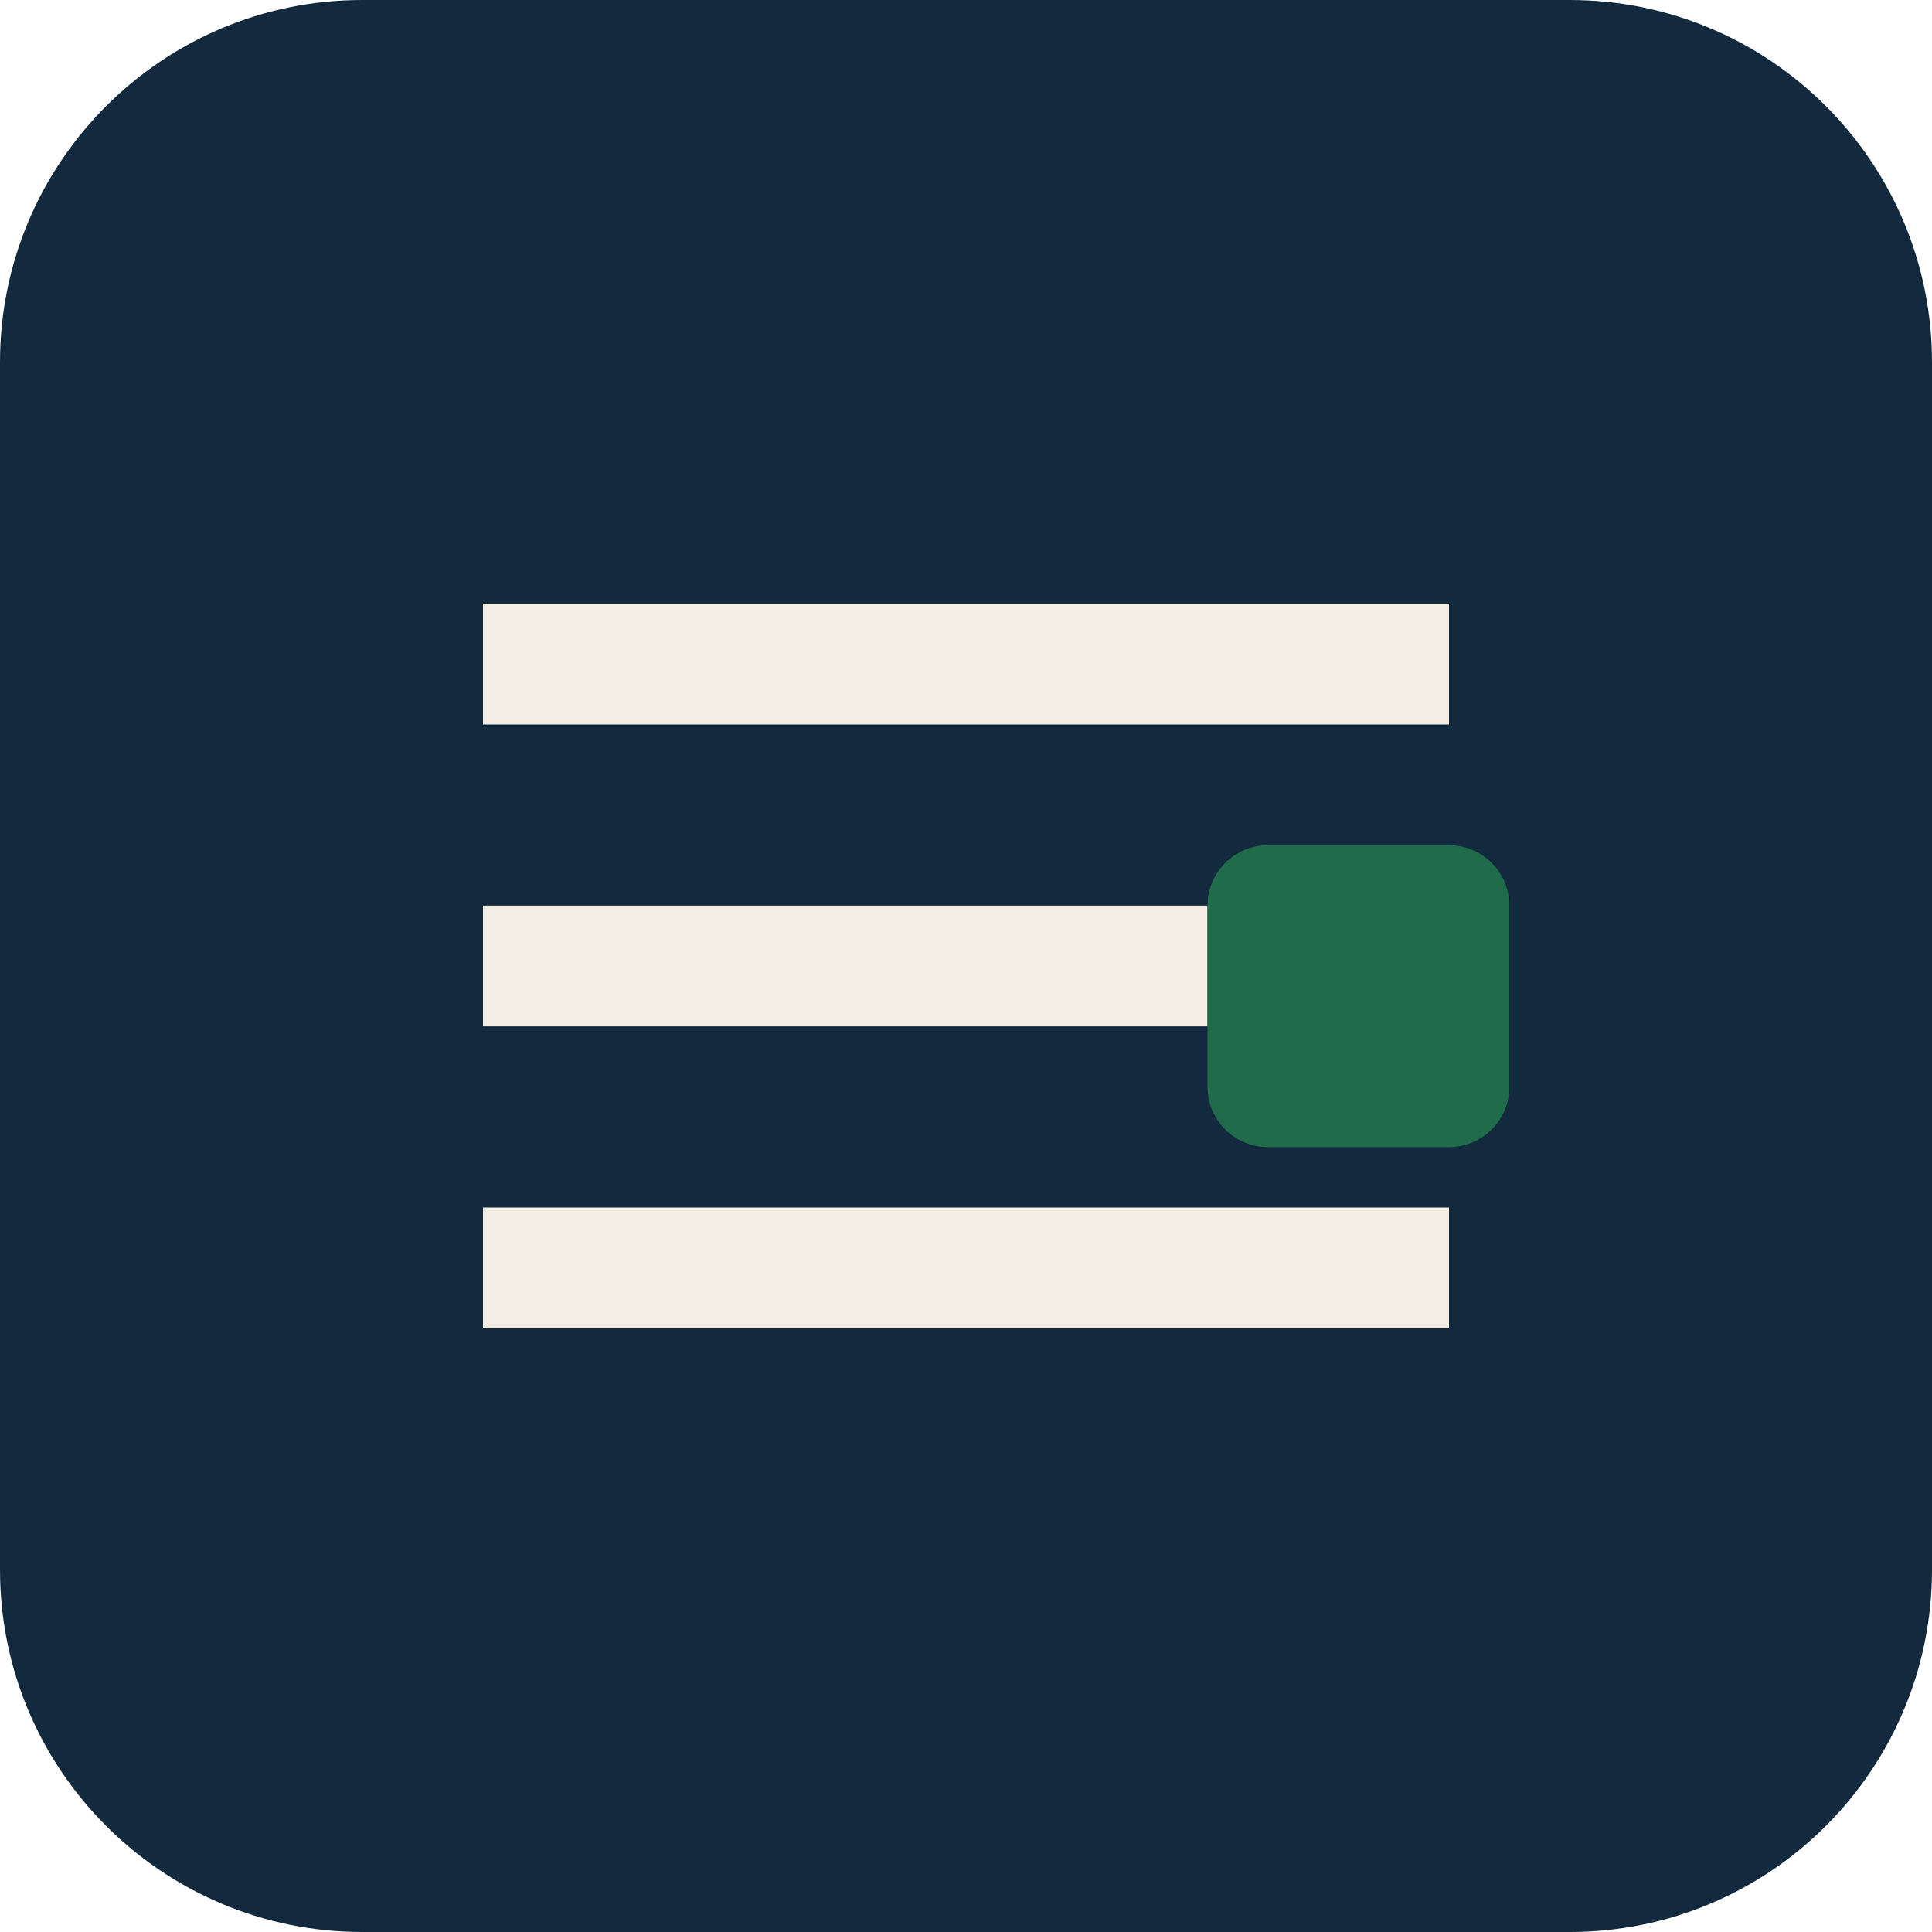
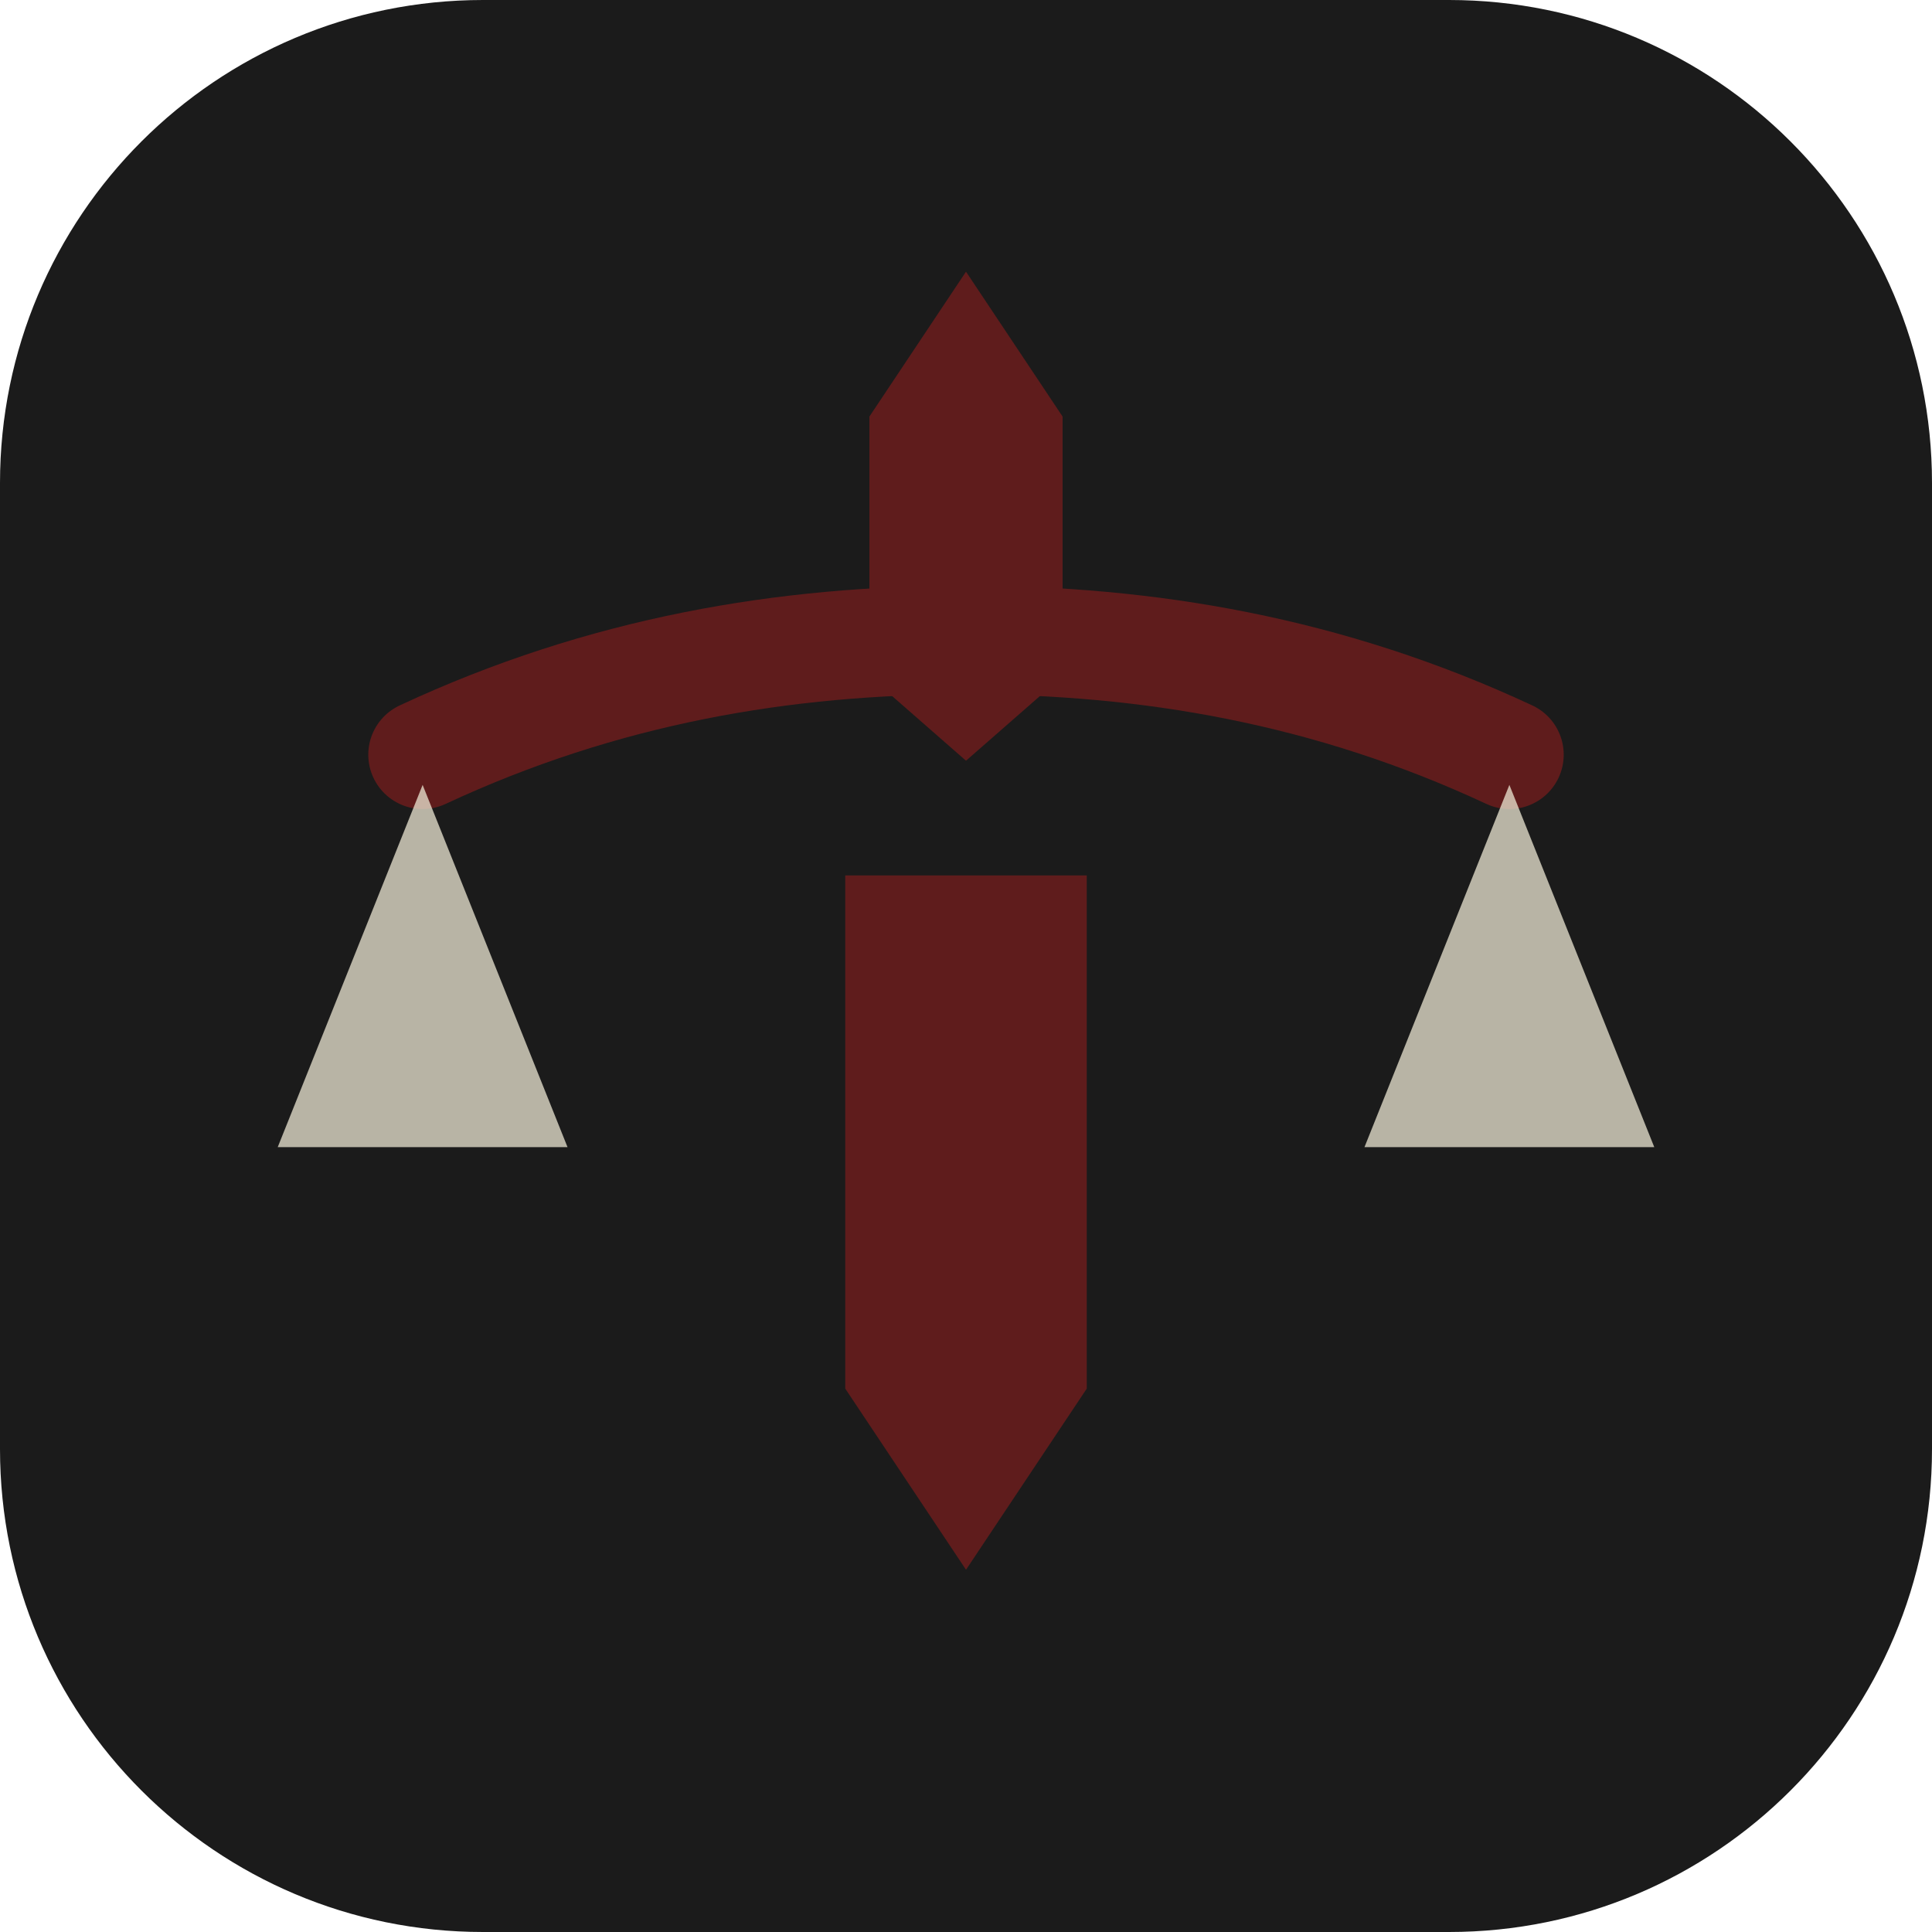
<svg xmlns="http://www.w3.org/2000/svg" viewBox="0 0 32 32" fill="none">
-   <rect width="32" height="32" rx="6" fill="#13293D" />
-   <path d="M8 10h16v2H8zm0 5h12v2H8zm0 5h16v2H8z" fill="#F3EEE4" />
-   <rect x="20" y="14" width="5" height="5" rx="1" fill="#1F6B4A" />
+   <rect width="32" height="32" rx="8" fill="#1B1B1B" />
+   <path d="M16 4.5l1.6 2.4v4.3L16 12.6l-1.6-1.4V6.9z" fill="#5F1C1C" />
+   <path d="M7 12.5c3-1.4 6-1.9 9-1.9s6 .5 9 1.9" stroke="#5F1C1C" stroke-width="1.8" stroke-linecap="round" />
+   <path d="M14 14.5h4v8.5l-2 3-2-3z" fill="#5F1C1C" />
+   <path d="M7 13l-2.4 6h4.8zM25 13l-2.4 6h4.8z" fill="#ECE7D3" opacity=".75" />
</svg>
